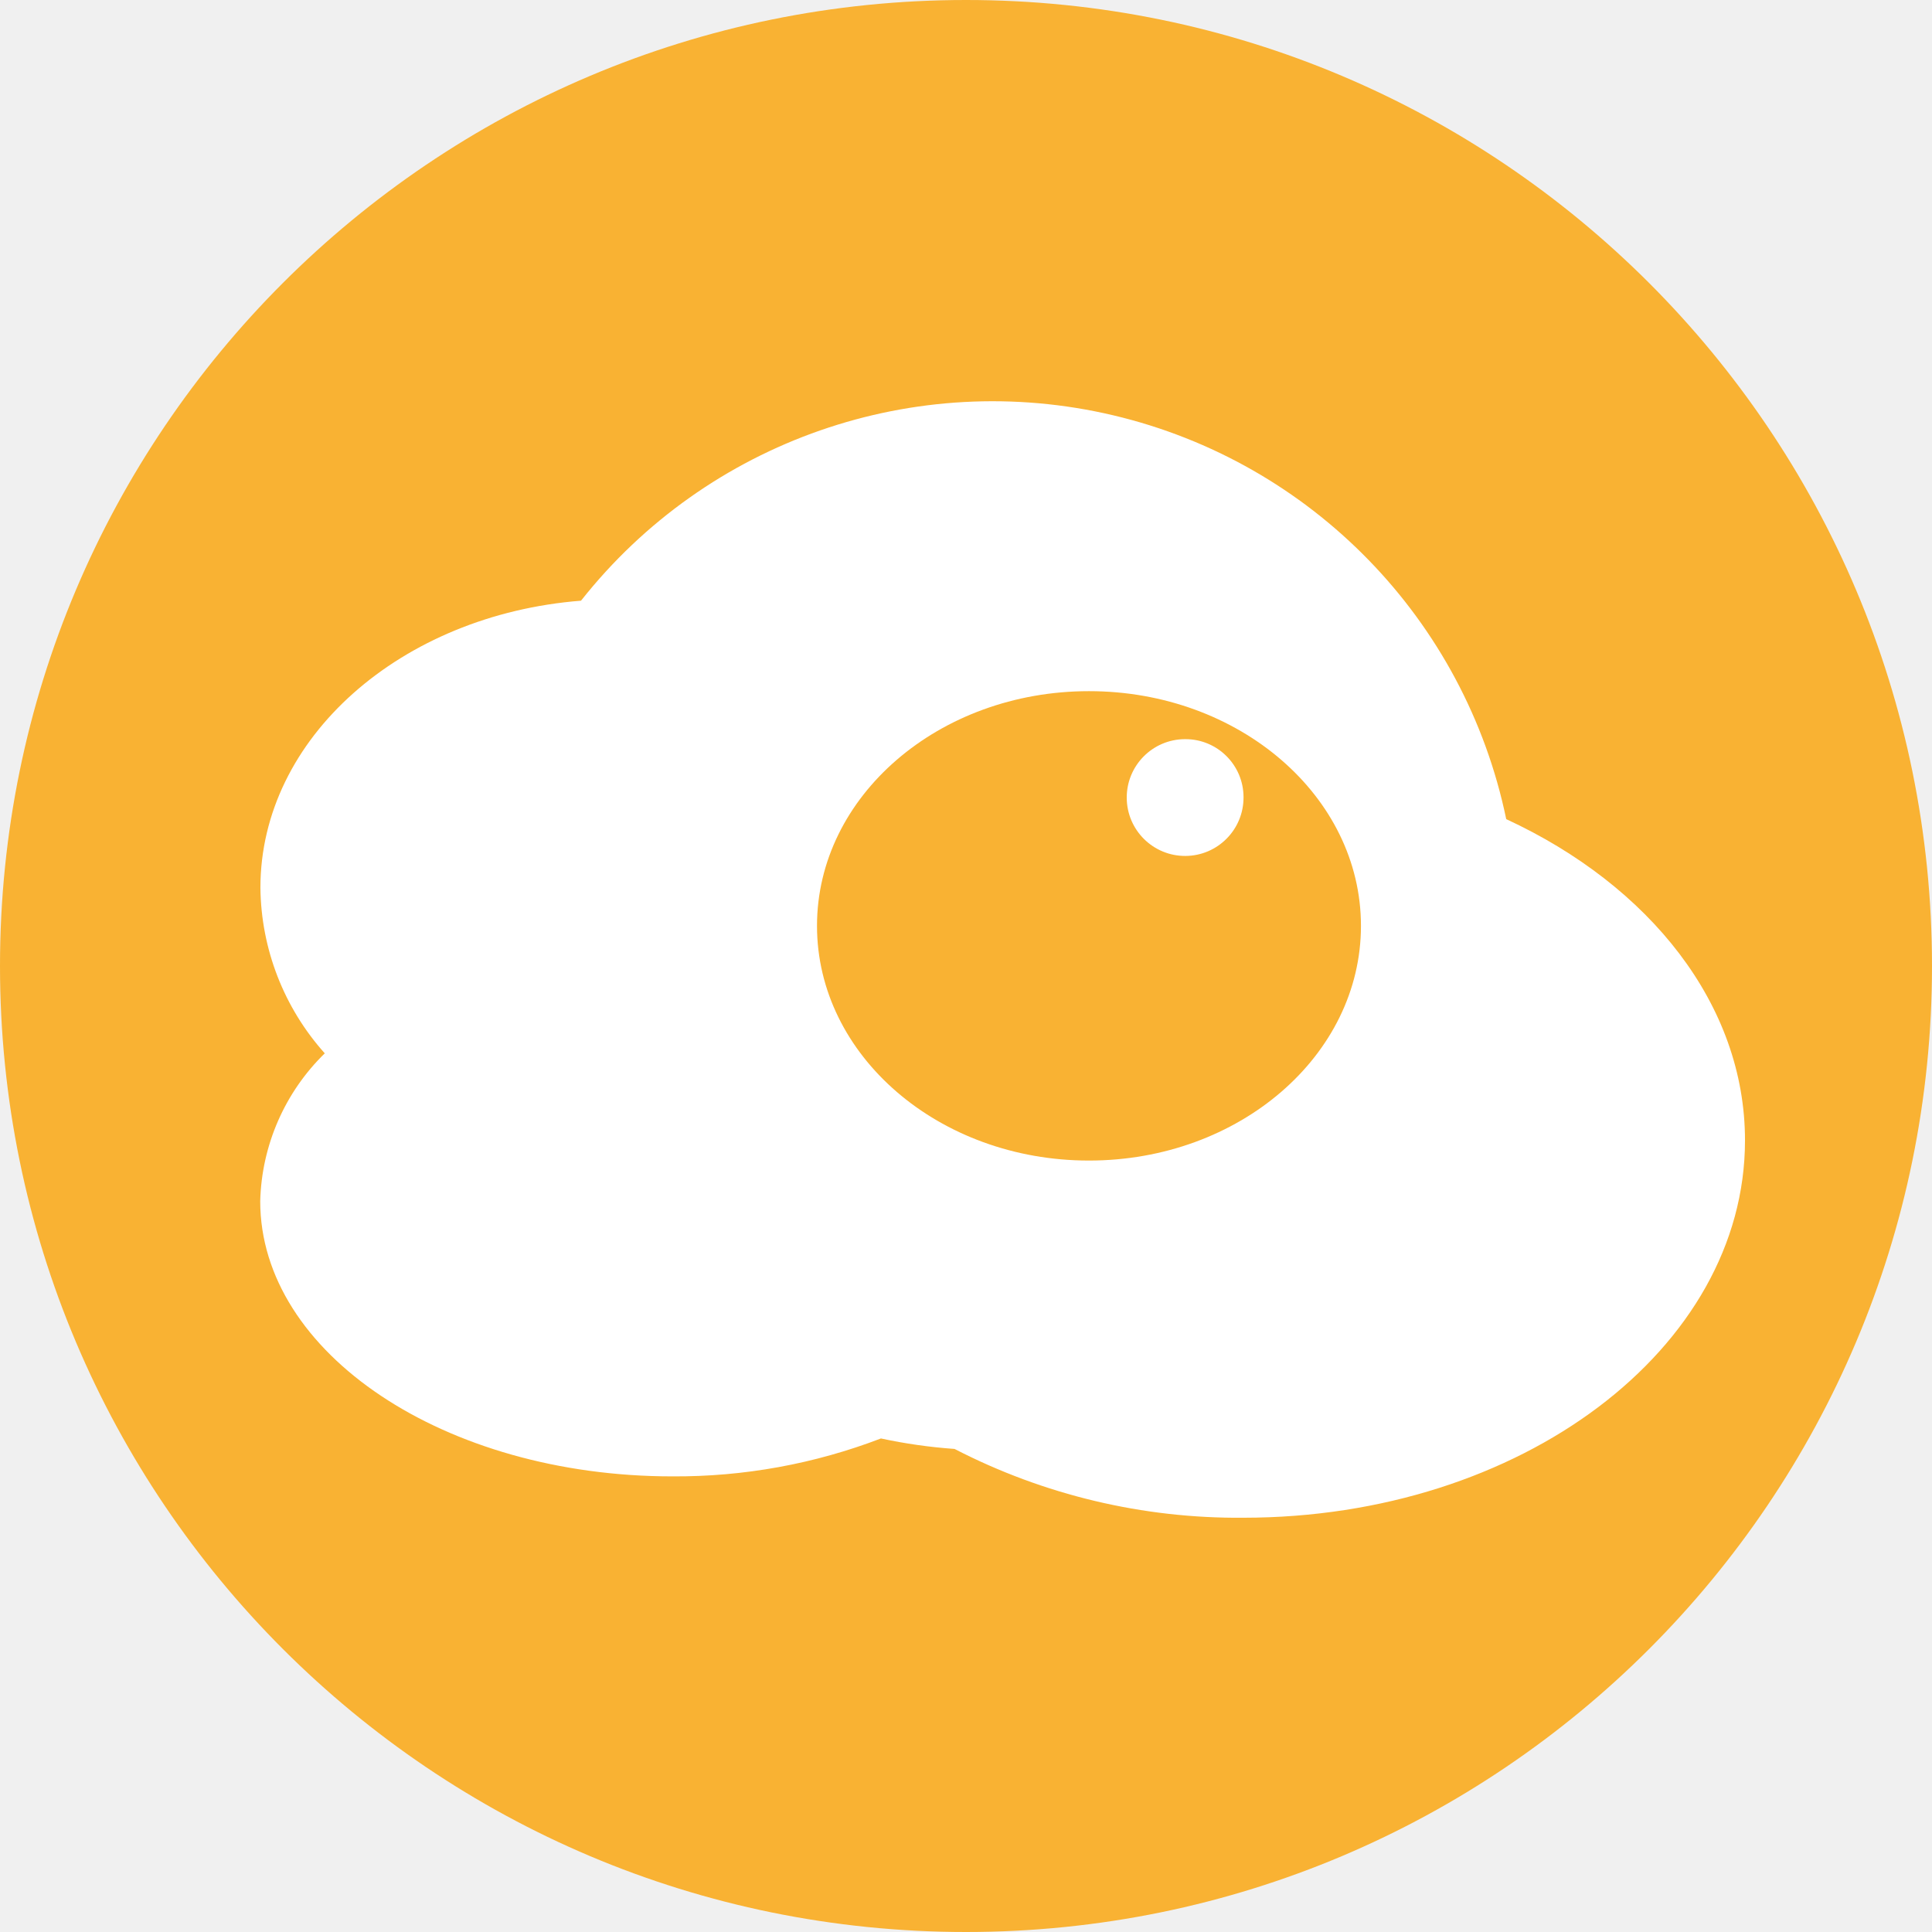
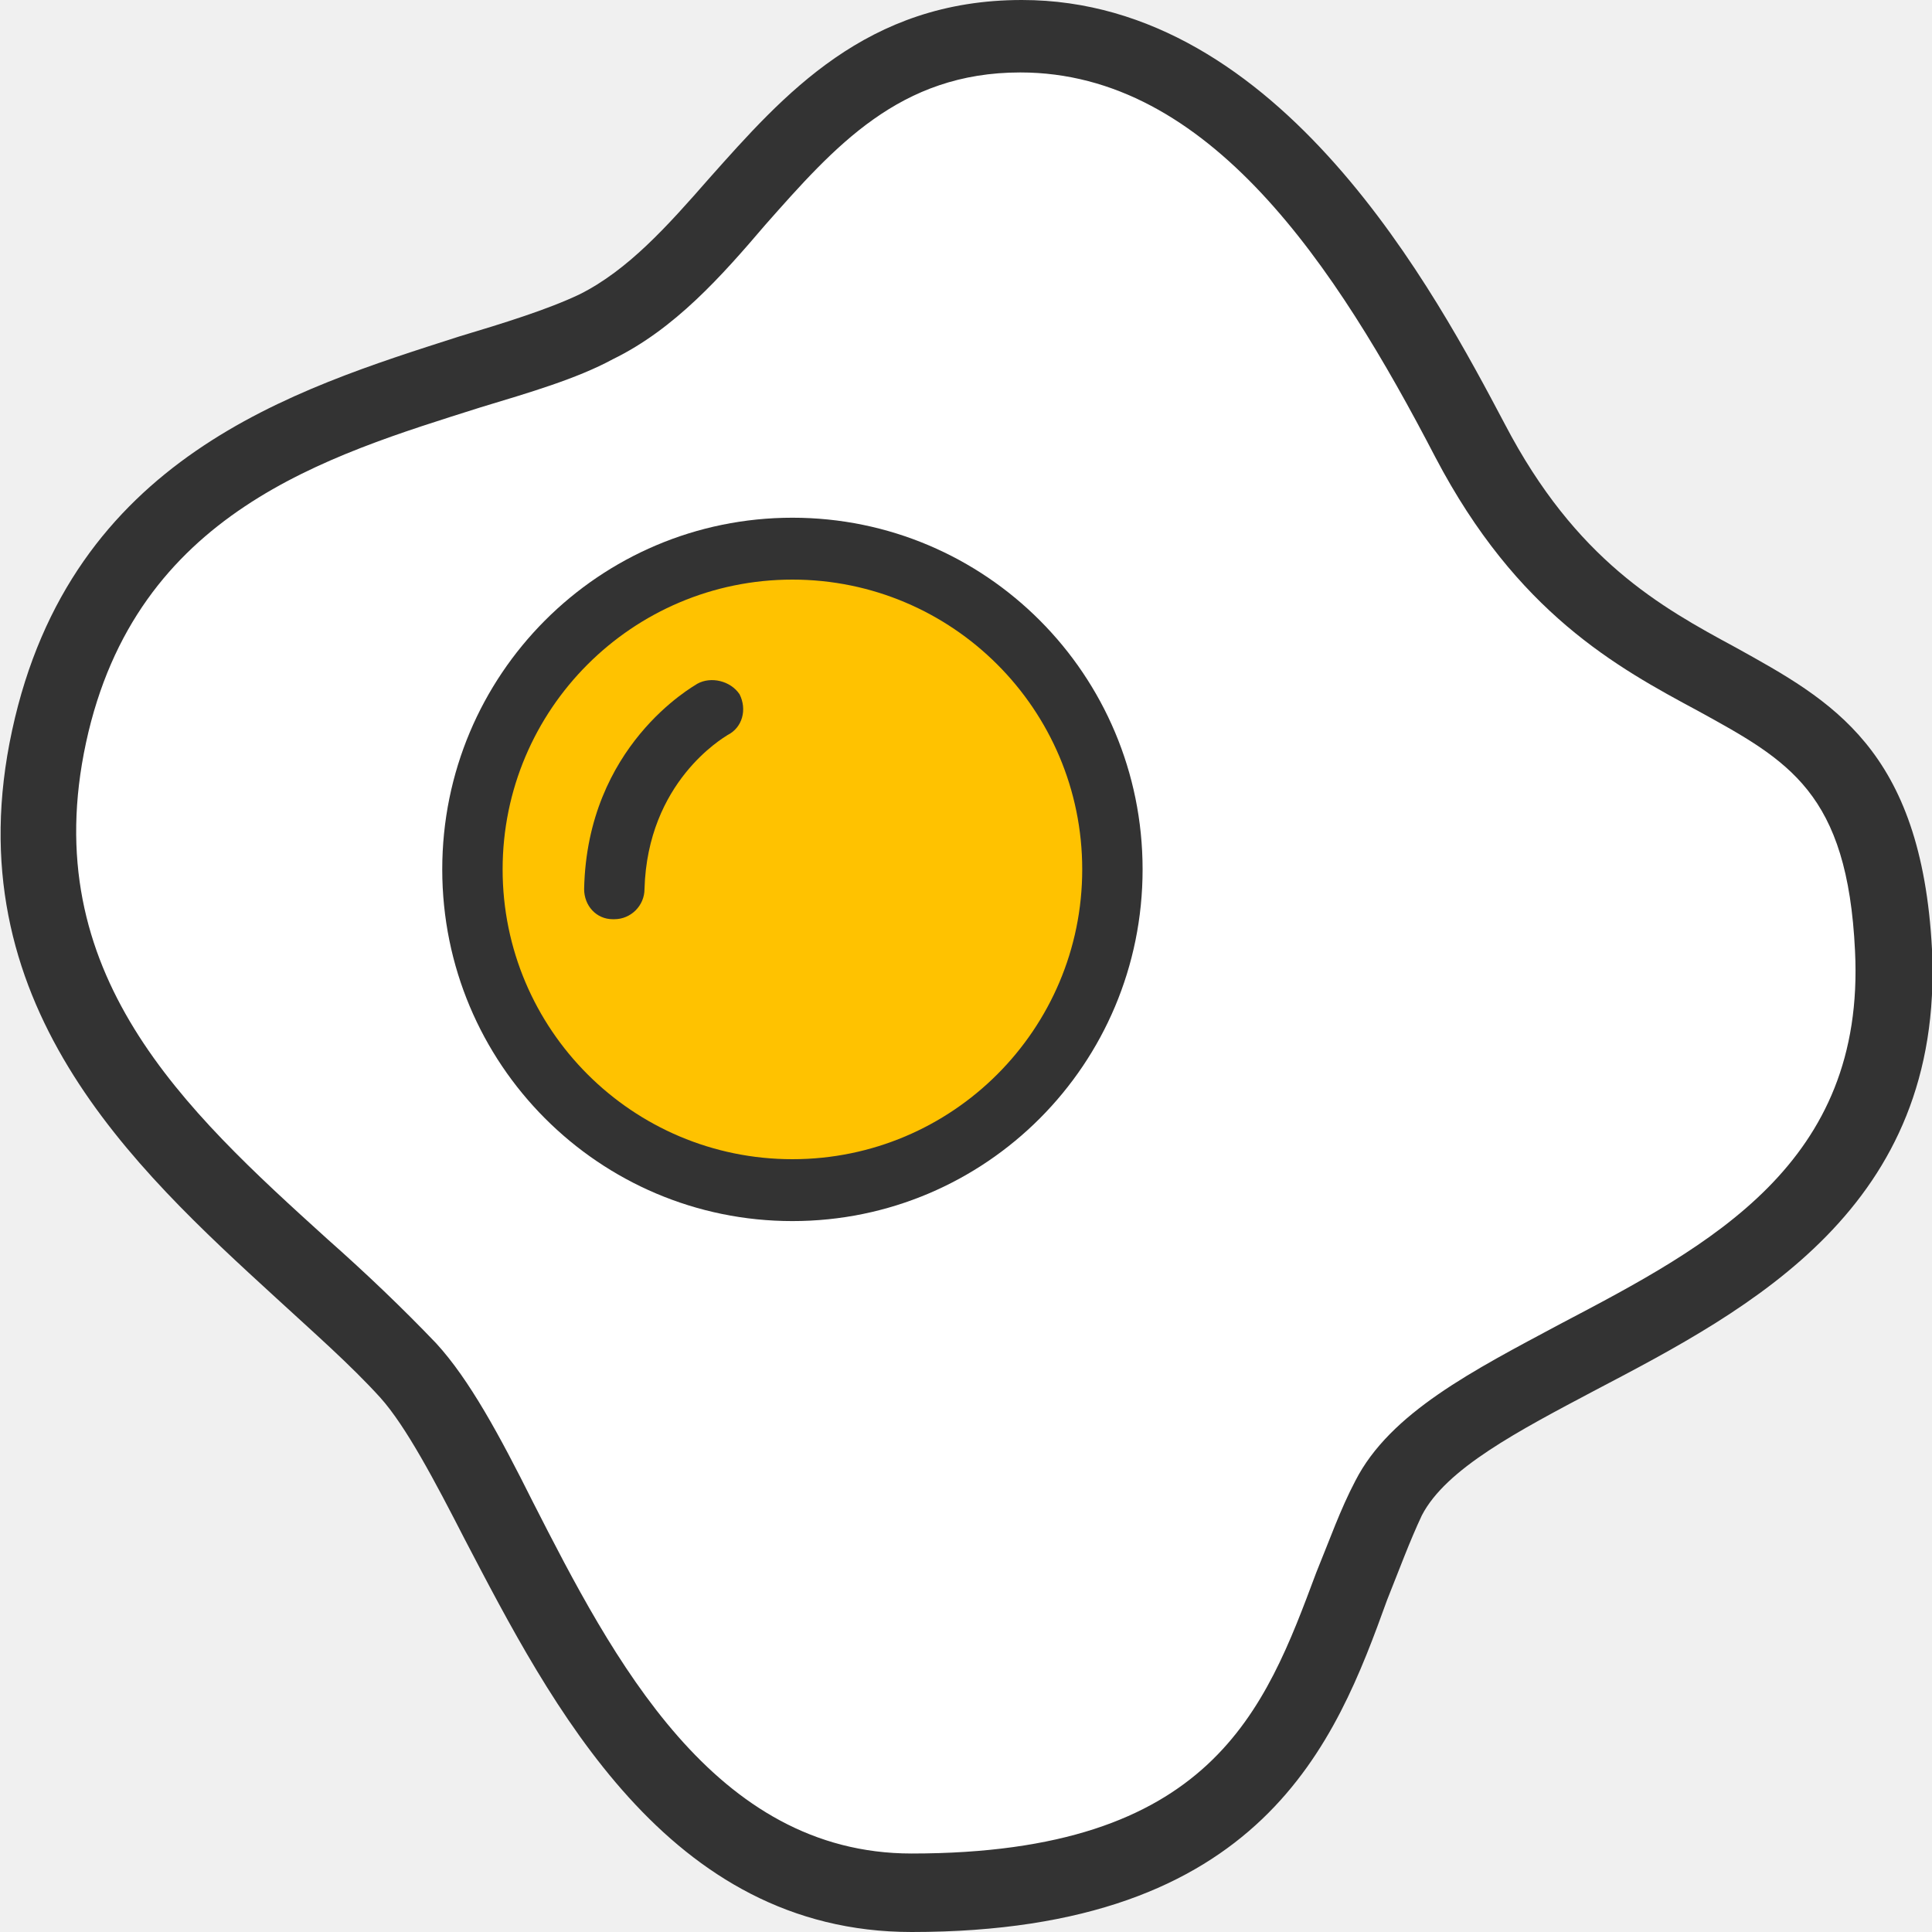
- <svg xmlns="http://www.w3.org/2000/svg" viewBox="0 0 120.76 120.76">
-   <defs>
-     <style>
-       .cls-1 {
-         fill: #f9b233;
-       }
- 
-       .cls-2 {
-         fill: #fff;
-       }
-     </style>
-   </defs>
-   <g id="Ebene_2" data-name="Ebene 2">
-     <g id="Ebene_1-2" data-name="Ebene 1">
-       <circle class="cls-1" cx="60.38" cy="60.38" r="60.38" />
-       <path class="cls-2" d="M94.147,51.2A32.786,32.786,0,0,0,36.316,37.547c-11.245.879-20.039,8.576-20.039,17.944A15.752,15.752,0,0,0,20.3,65.839a13.377,13.377,0,0,0-4.035,9.242c0,9.5,11.54,17.2,25.76,17.2a35.808,35.808,0,0,0,13.039-2.37,32.739,32.739,0,0,0,4.6.655,38.618,38.618,0,0,0,18.057,4.3c17.35,0,31.35-10.58,31.35-23.58C109.077,62.8,103.11,55.349,94.147,51.2ZM68.067,72.541c-9.388,0-17-6.568-17-14.67s7.612-14.67,17-14.67,17,6.568,17,14.67S77.456,72.541,68.067,72.541Z" />
-       <path class="cls-2" d="M77.727,49.831a3.65,3.65,0,1,1-3.67-3.63h.03a3.629,3.629,0,0,1,3.64,3.62Z" />
-     </g>
+ <svg xmlns="http://www.w3.org/2000/svg" version="1.1" id="Ebene_2_00000090283208195398712410000012186404356994416060_" x="0px" y="0px" viewBox="0 0 128 128" style="enable-background:new 0 0 128 128;" xml:space="preserve">
+   <style type="text/css">
+ 	.st0{fill:#FFFFFF;}
+ 	.st1{fill:#FFC200;}
+ 	.st2{fill:#333333;}
+ </style>
+   <path class="st0" d="M125.4,63c-1.1-21.9-17-12.6-28.1-33.8c-5.7-10.9-15-26.8-29.7-26.8S49.2,17,39.5,21.9S8,27.2,3.2,48.9  c-4.5,20.9,13.6,31,23.8,42c7,7.5,13,34.6,33.4,34.6c26.5,0,26.7-16.7,31.6-26.2C97.5,88.7,126.7,87.1,125.4,63z" />
+   <ellipse class="st1" cx="52.5" cy="57.5" rx="21.2" ry="21.2" />
+   <g>
+     <path class="st2" d="M128,62.9c-0.7-13.3-6.7-16.5-13-20c-5-2.7-10.6-5.8-15.3-14.8C95.2,19.6,84.9,0,67.7,0   C57.4,0,51.9,6.3,47,11.8c-2.8,3.2-5.4,6.1-8.6,7.7c-2.1,1-5,1.9-8,2.8C19.5,25.8,4.7,30.3,0.8,48.4c-3.9,18,8,28.9,17.5,37.6   c2.5,2.3,4.9,4.4,6.9,6.6c1.7,1.9,3.6,5.5,5.6,9.4c5.7,10.9,13.4,26,29.6,26l0,0c23.3,0,28.1-12.6,31.5-22c0.8-2,1.5-3.9,2.3-5.6   c1.6-3.1,6.4-5.6,11.5-8.3C116,86.7,128.8,80,128,62.9z M103.4,87.7c-5.8,3.1-11.3,5.9-13.6,10.4c-1,1.9-1.7,3.9-2.6,6.1   c-3.4,9.1-6.9,18.6-26.8,18.6l0,0c-13.1,0-19.8-12.9-25.1-23.3c-2.2-4.4-4.2-8.1-6.4-10.5c-2.2-2.3-4.6-4.6-7.2-6.9   c-9.5-8.6-19.3-17.6-16-32.9s16-19,26.1-22.2c3.3-1,6.4-1.9,8.8-3.2c4.1-2,7.2-5.5,10.1-8.9c4.6-5.2,8.9-10.1,16.9-10.1   c12.5,0,20.9,12.8,27.5,25.5c5.4,10.3,12,13.9,17.4,16.8c6,3.3,9.9,5.4,10.4,15.9C123.6,77.1,113.3,82.5,103.4,87.7z" />
+     <path class="st2" d="M52.5,34.3c-12.8,0-23.2,10.4-23.2,23.3s10.4,23.3,23.2,23.3s23.2-10.4,23.2-23.3S65.3,34.3,52.5,34.3z    M52.5,76.8c-10.6,0-19.2-8.6-19.2-19.2s8.6-19.2,19.2-19.2s19.2,8.6,19.2,19.2S63.1,76.8,52.5,76.8z" />
+     <path class="st2" d="M46.2,45.3c-0.3,0.2-7.3,4.1-7.5,13.6c0,1.1,0.8,2,1.9,2c0,0,0,0,0.1,0c1.1,0,2-0.9,2-2   c0.2-7.1,5.2-10,5.5-10.2c1-0.5,1.3-1.7,0.8-2.7C48.4,45.1,47.1,44.8,46.2,45.3z" />
  </g>
</svg>
